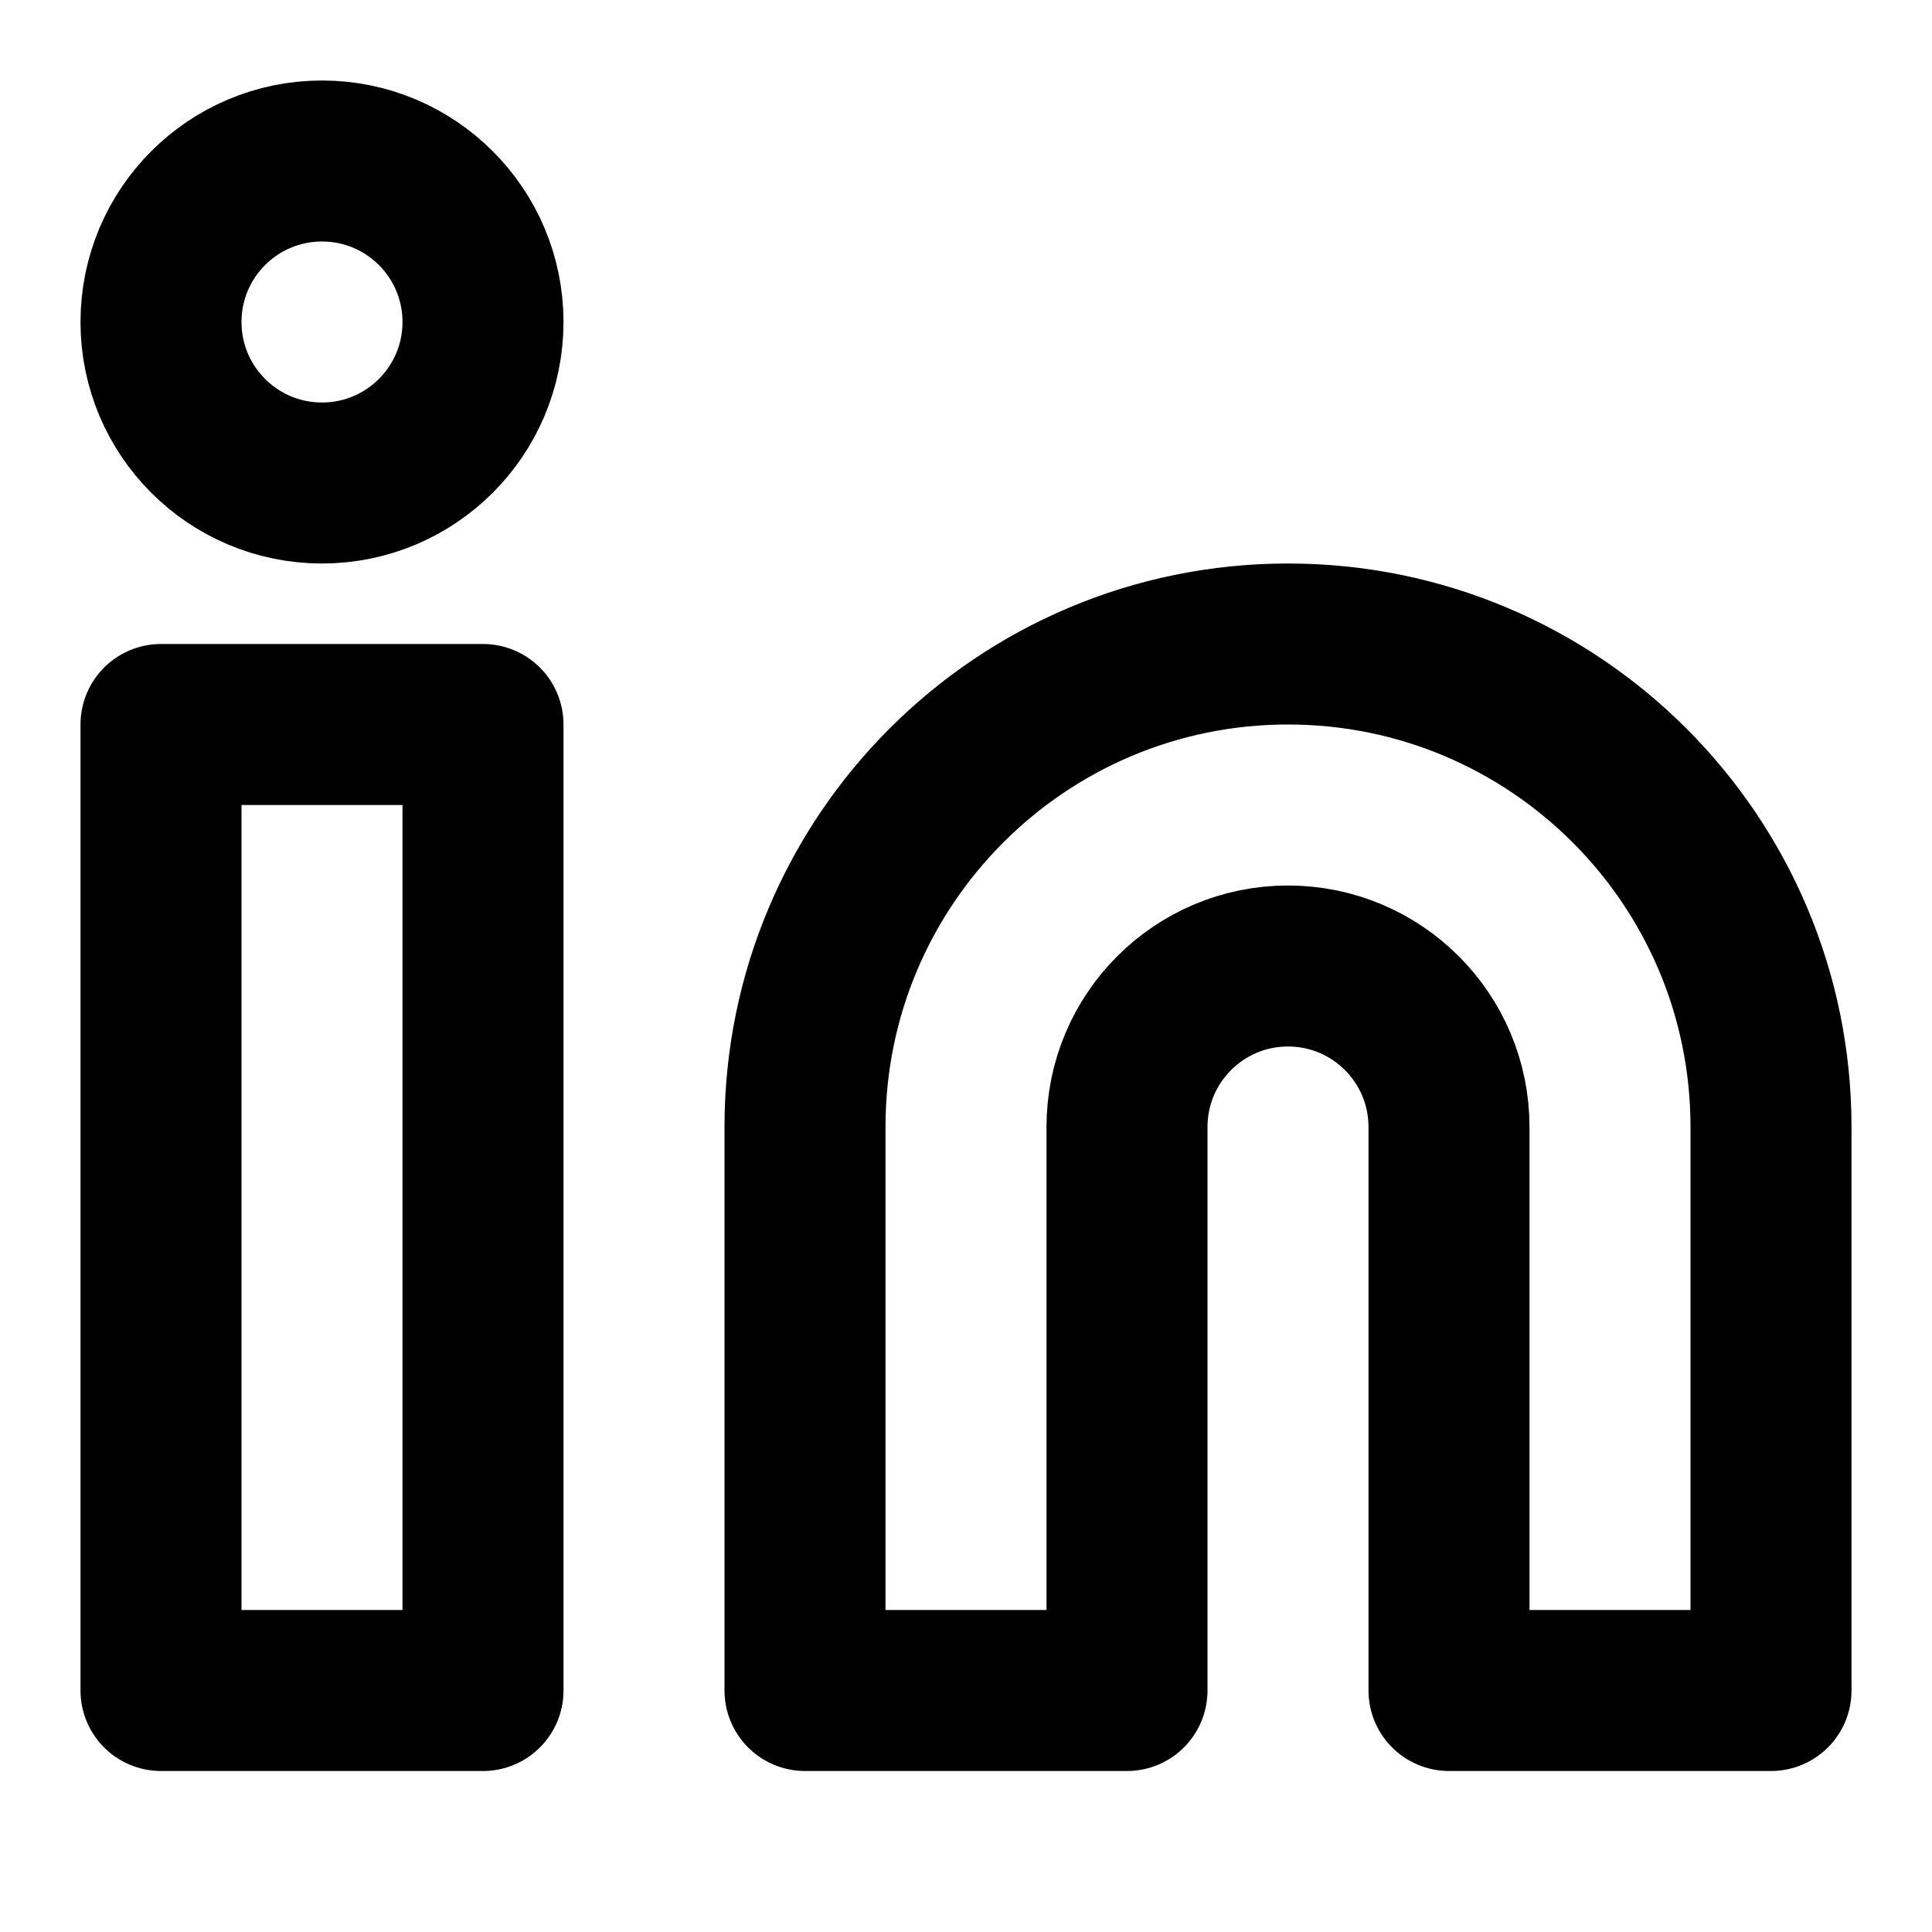
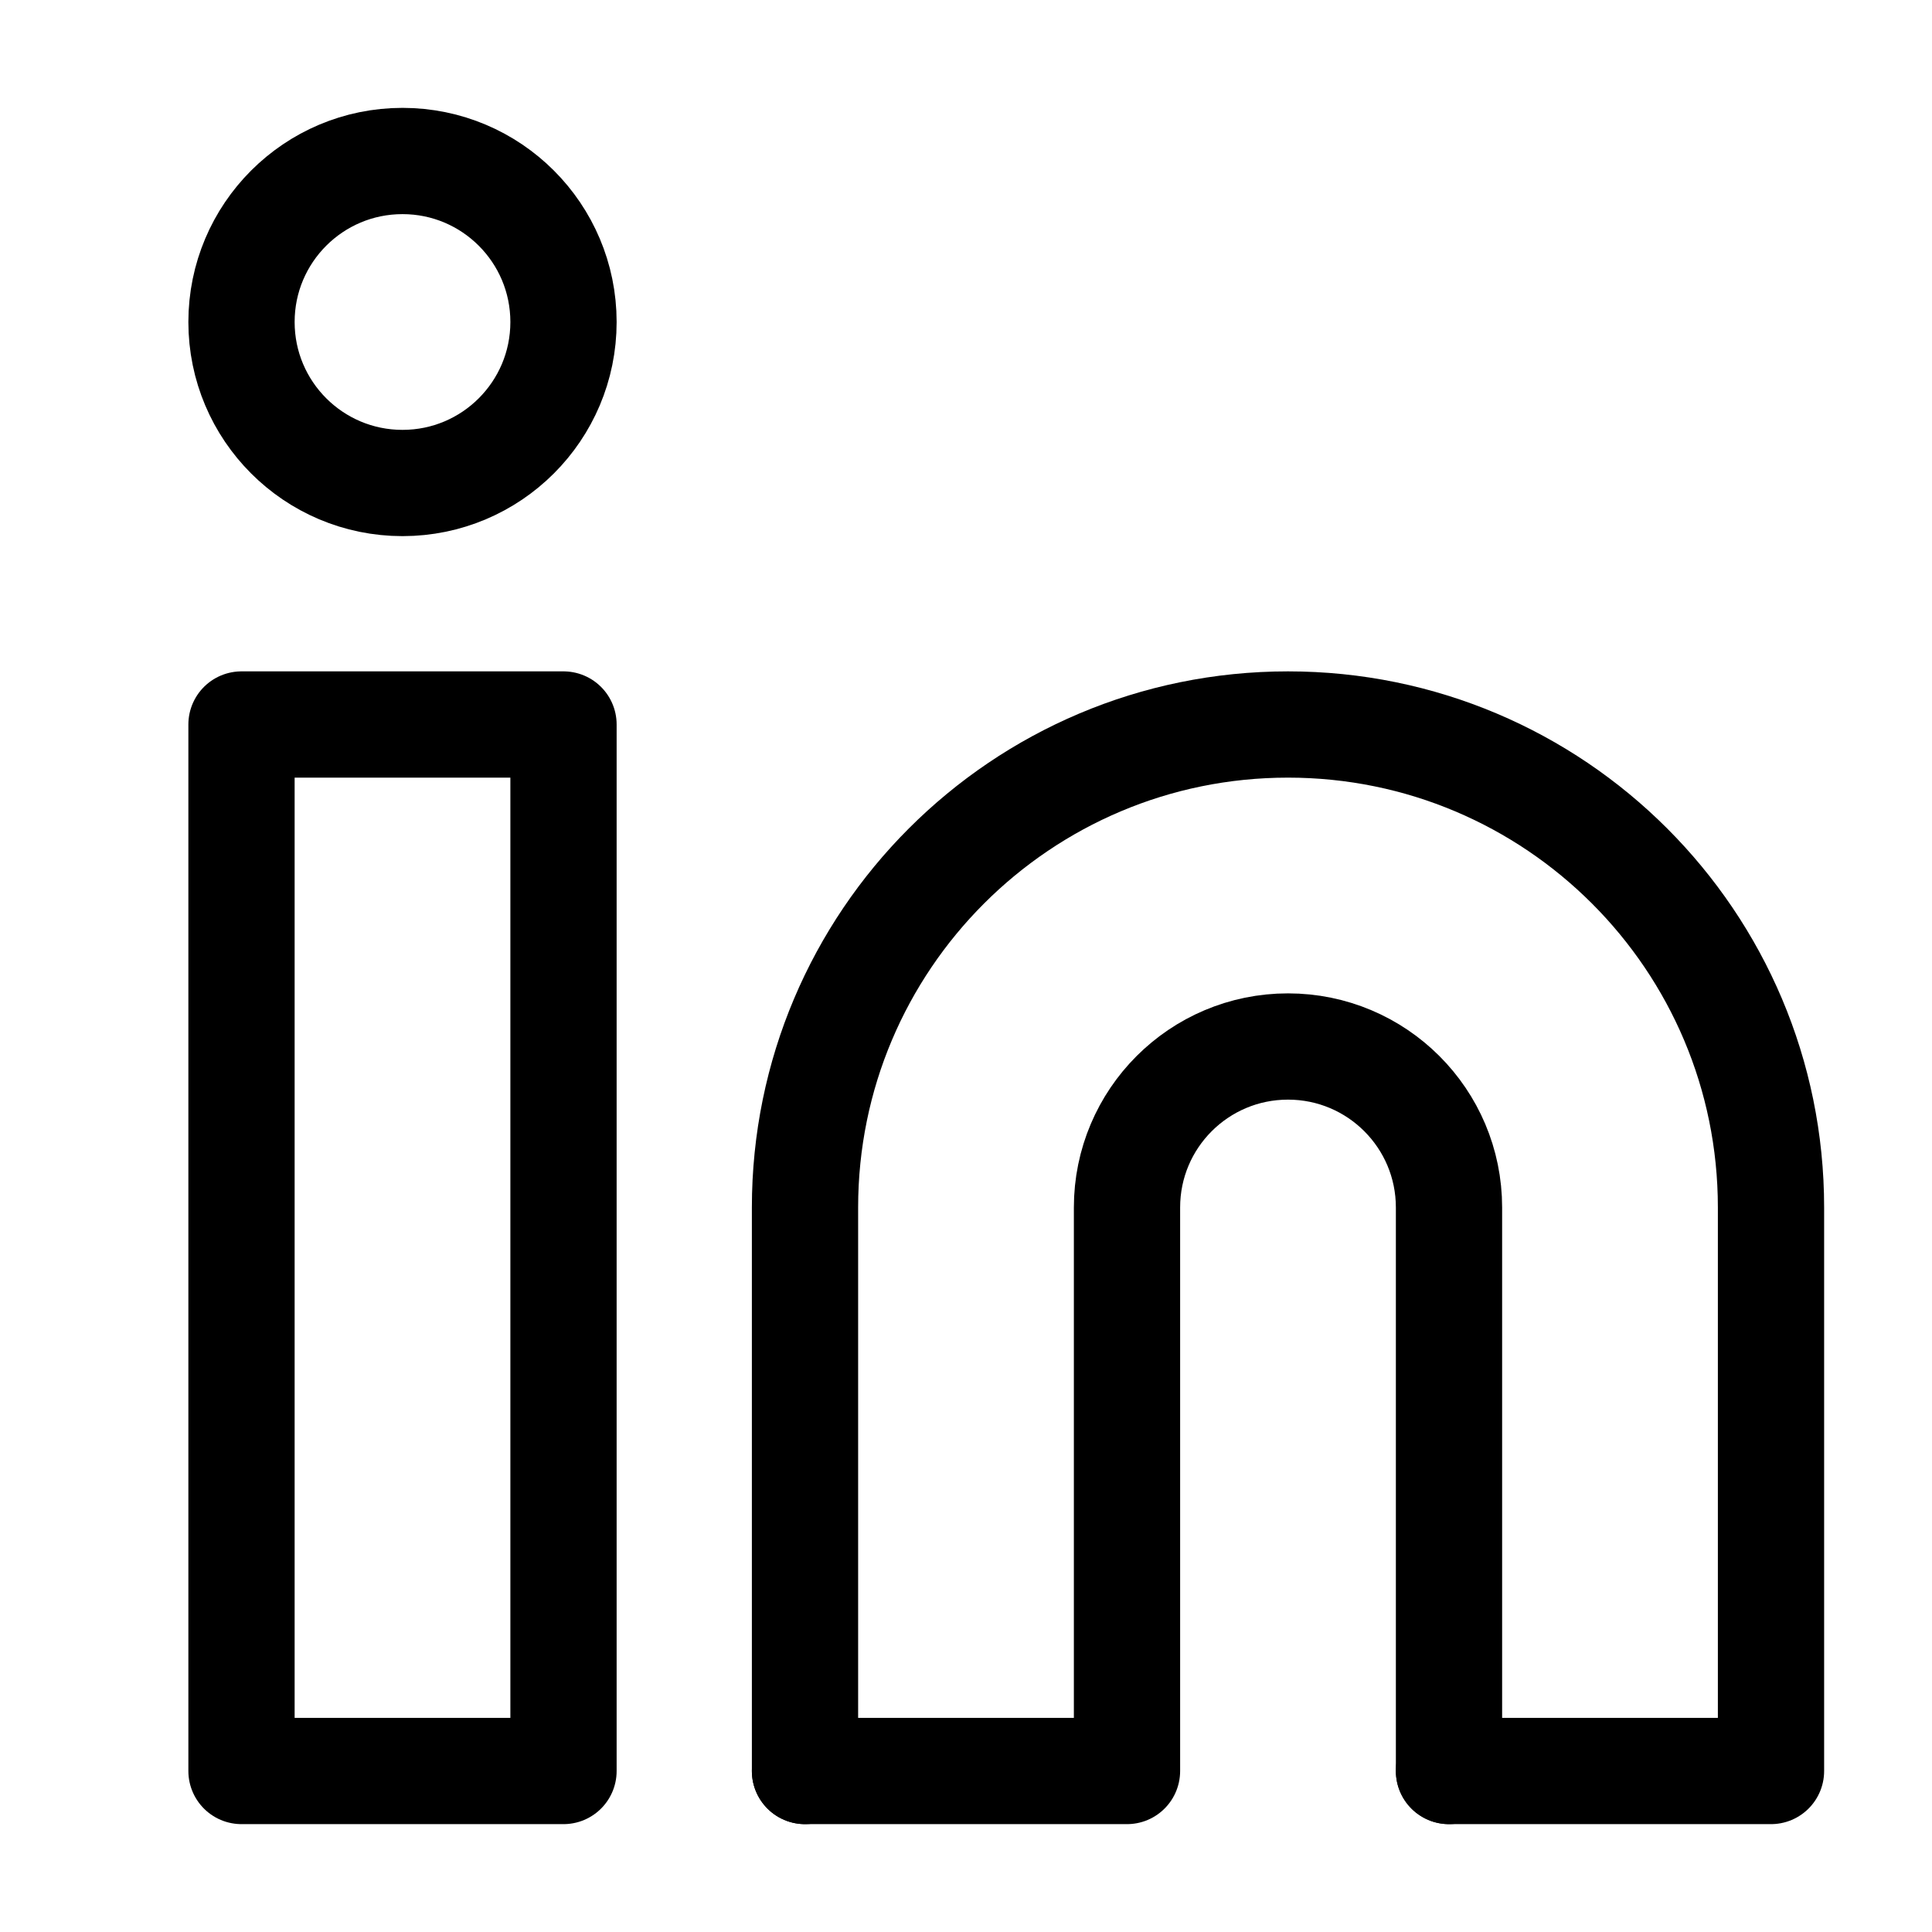
- <svg xmlns="http://www.w3.org/2000/svg" width="800px" height="800px" viewBox="0 0 24 24" fill="none" stroke="#000000" stroke-width="2" stroke-linecap="round" stroke-linejoin="round" class="feather feather-linkedin">
-   <path d="M16 8a6 6 0 0 1 6 6v7h-4v-7a2 2 0 0 0-2-2 2 2 0 0 0-2 2v7h-4v-7a6 6 0 0 1 6-6z" />
-   <rect x="2" y="9" width="4" height="12" />
-   <circle cx="4" cy="4" r="2" />
+ <svg xmlns="http://www.w3.org/2000/svg" width="800px" height="800px" viewBox="0 0 24 24" fill="none">
+   <g id="SVGRepo_bgCarrier" stroke-width="0" />
+   <g id="SVGRepo_tracerCarrier" stroke-linecap="round" stroke-linejoin="round" />
+   <g id="SVGRepo_iconCarrier">
+     <path d="M18 22V15C18 13.895 17.105 13 16 13C14.895 13 14 13.895 14 15V22H10" stroke="#000000" stroke-width="1.32" stroke-linecap="round" stroke-linejoin="round" />
+     <path d="M10 22V15C10 11.686 12.686 9 16 9C19.314 9 22 11.686 22 15V22H18" stroke="#000000" stroke-width="1.32" stroke-linecap="round" stroke-linejoin="round" />
+     <rect x="3" y="9" width="4" height="13" stroke="#000000" stroke-width="1.32" stroke-linecap="round" stroke-linejoin="round" />
+     <circle cx="5" cy="4" r="2" stroke="#000000" stroke-width="1.32" stroke-linecap="round" stroke-linejoin="round" />
+   </g>
</svg>
